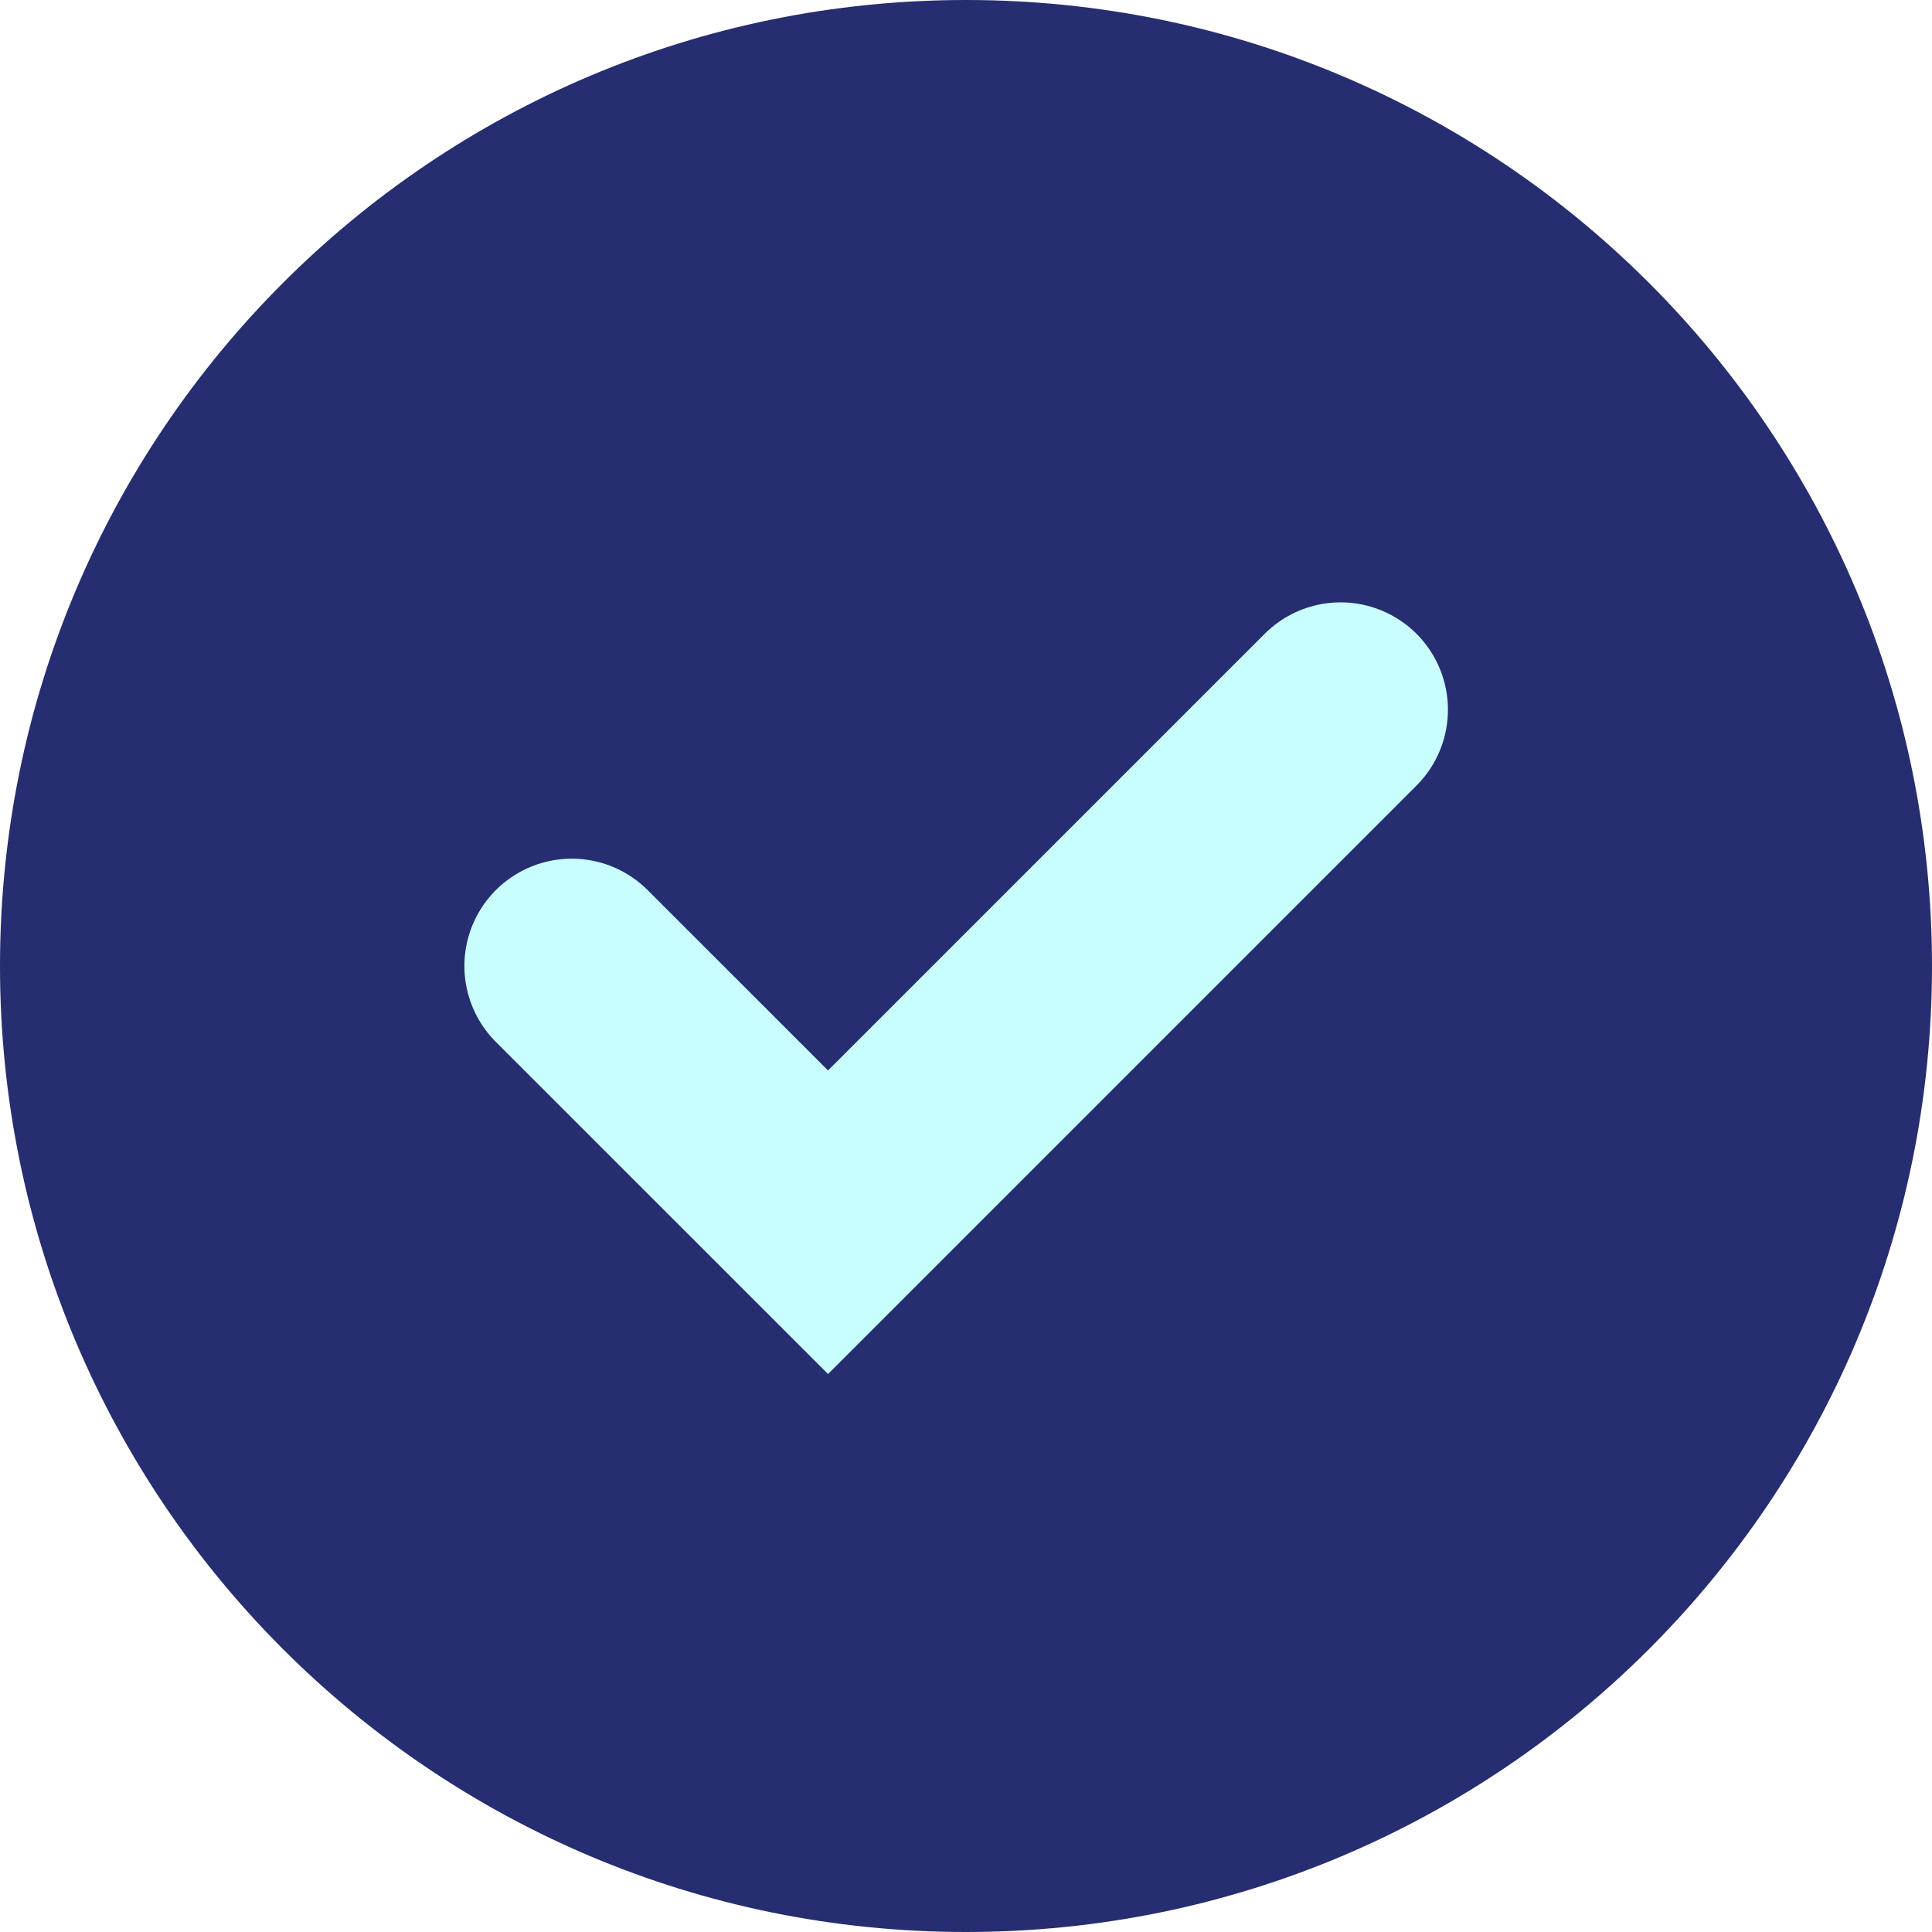
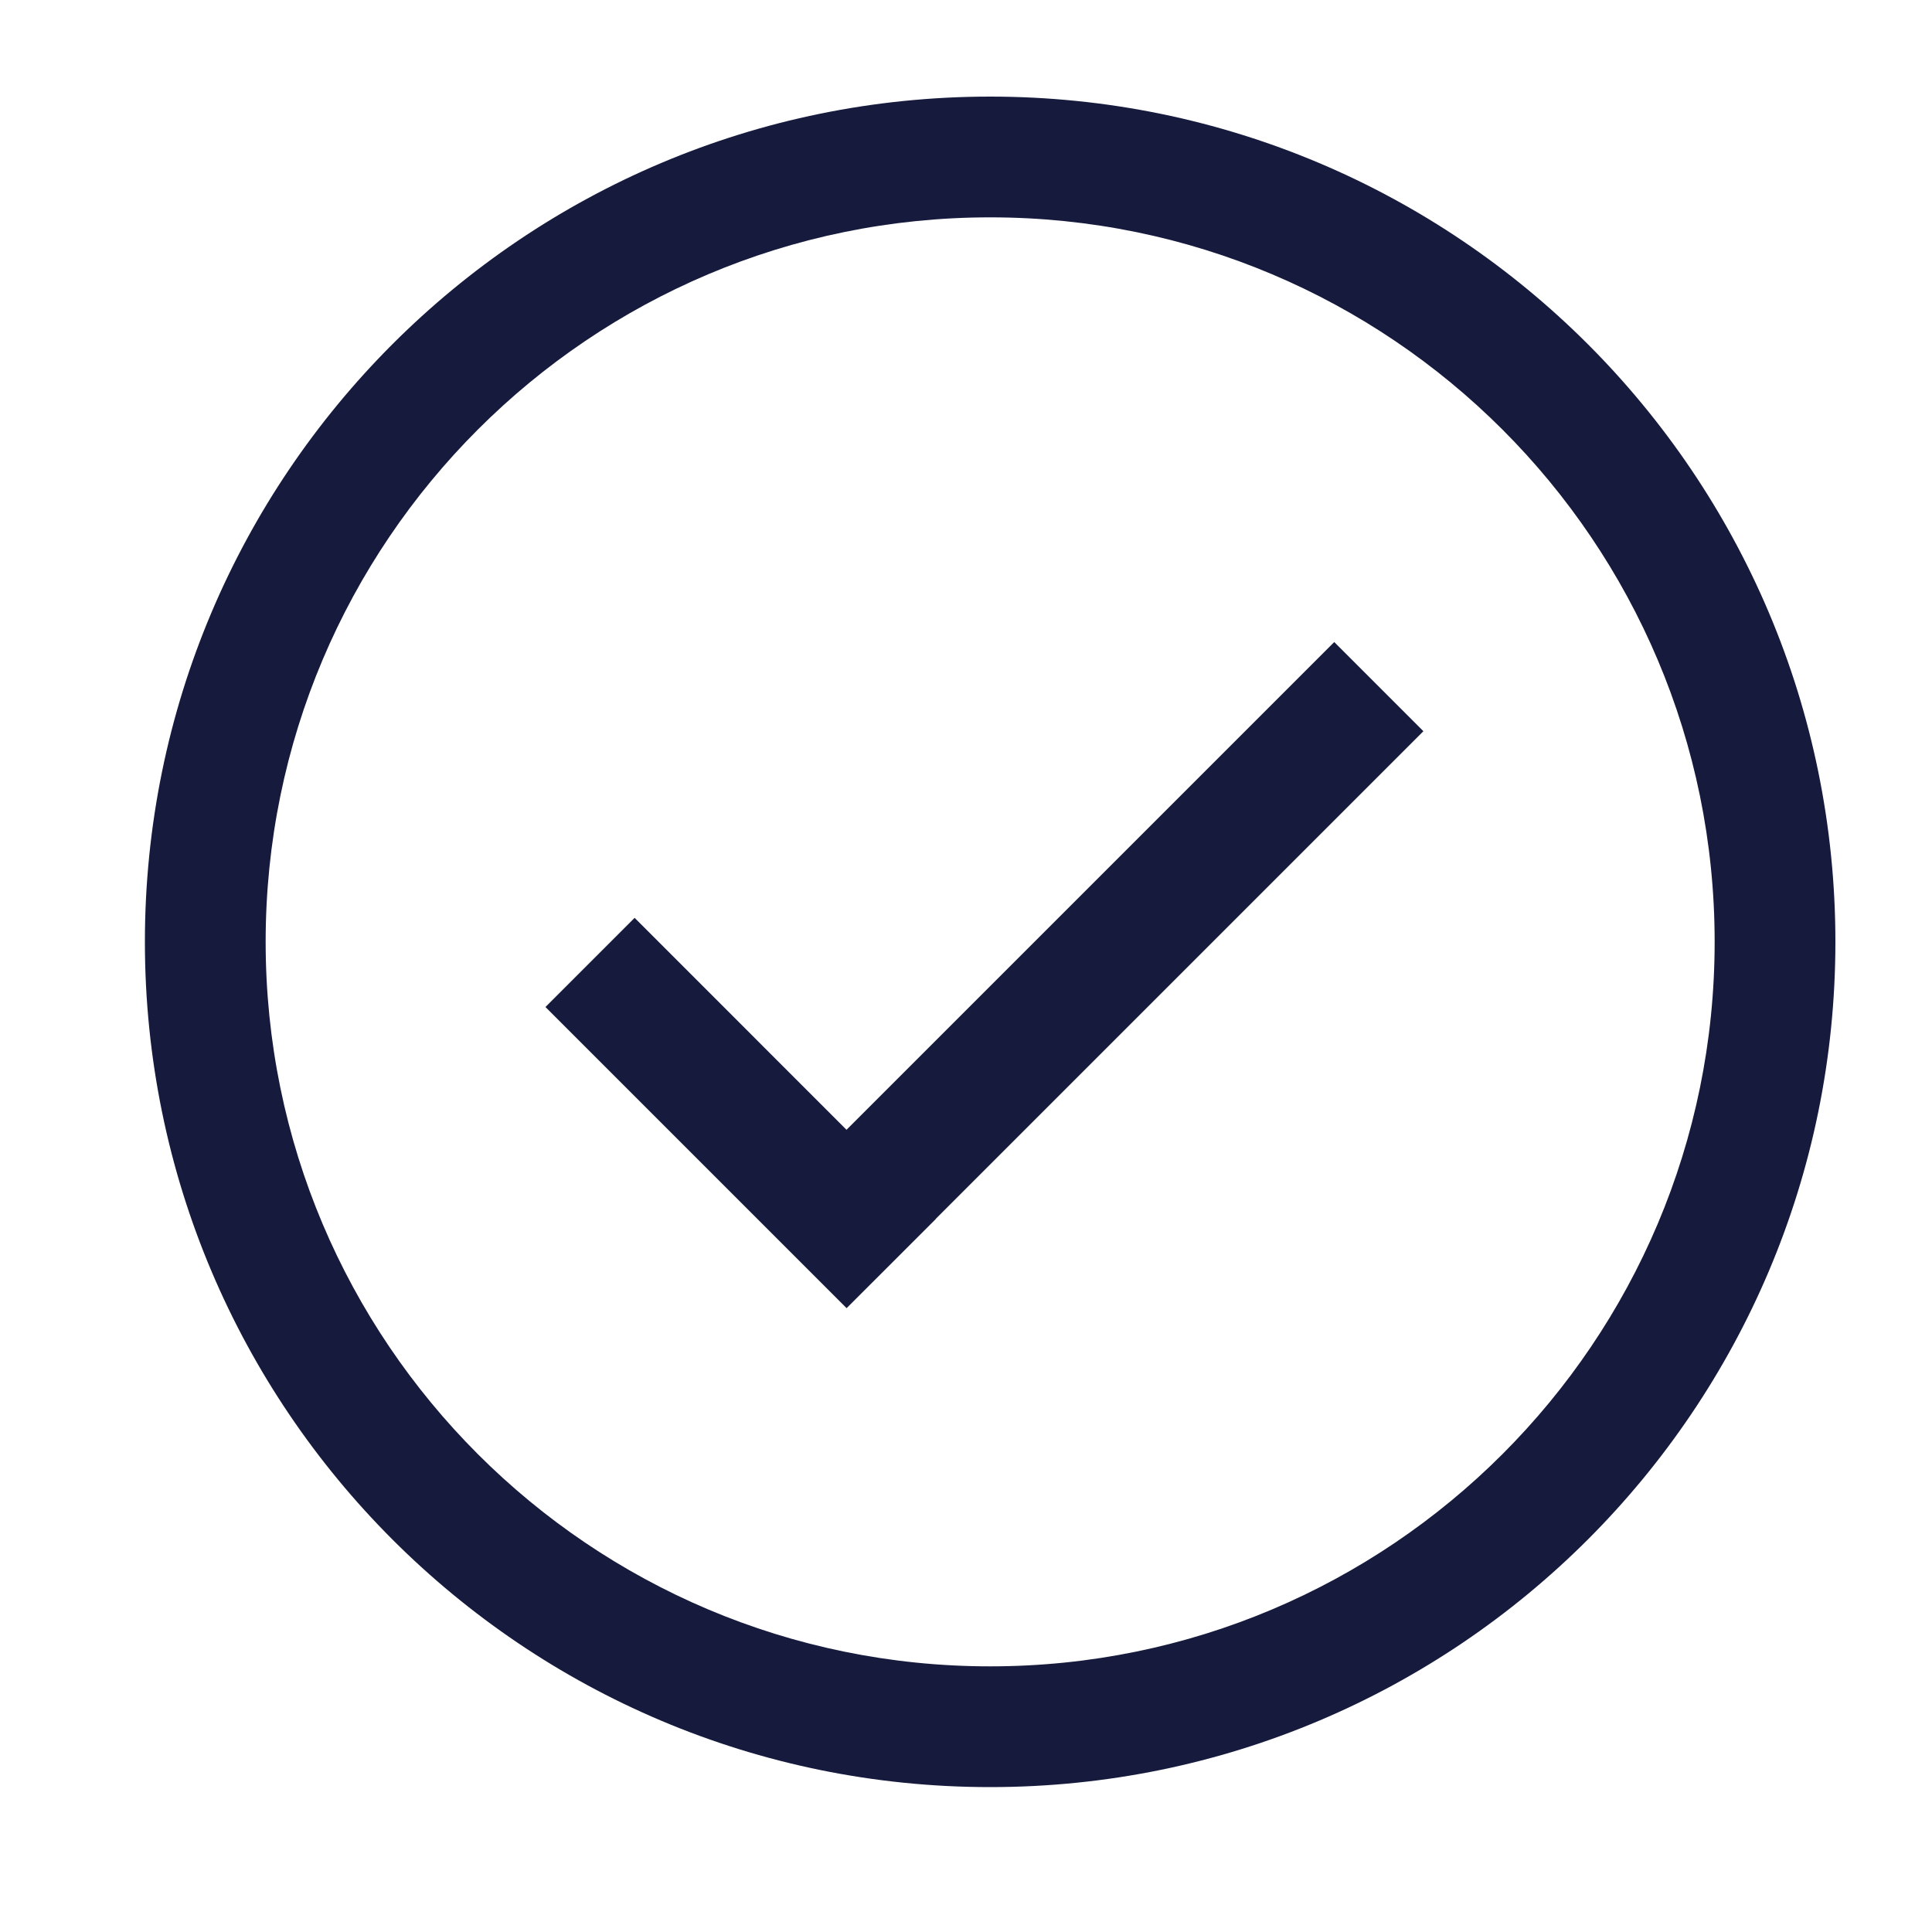
- <svg xmlns="http://www.w3.org/2000/svg" width="27" height="27" fill="none" viewBox="0 0 27 27">
-   <circle cx="13.5" cy="13.5" r="13.5" fill="#262D70" />
-   <path stroke="#C8FFFE" stroke-linecap="round" stroke-width="3" d="m18.735 9.918-7.163 7.163L7.99 13.5" />
+ <svg xmlns="http://www.w3.org/2000/svg" width="40" height="40" viewBox="0 0 40 40" fill="none">
+   <path d="M29.47 15.139L27.624 13.293L17.526 23.391L13.139 19.003L11.293 20.849L17.528 27.084L19.374 25.239L19.372 25.237L29.47 15.139Z" fill="#161A3D" />
+   <path fill-rule="evenodd" clip-rule="evenodd" d="M38 19.5C38 29.165 30.165 37 20.5 37C10.835 37 3 29.165 3 19.5C3 9.835 10.835 2 20.5 2C30.165 2 38 9.835 38 19.5ZM35.5 19.5C35.5 27.784 28.784 34.5 20.5 34.5C12.216 34.5 5.5 27.784 5.5 19.5C5.5 11.216 12.216 4.5 20.5 4.5C28.784 4.5 35.5 11.216 35.5 19.5Z" fill="#161A3D" />
</svg>
